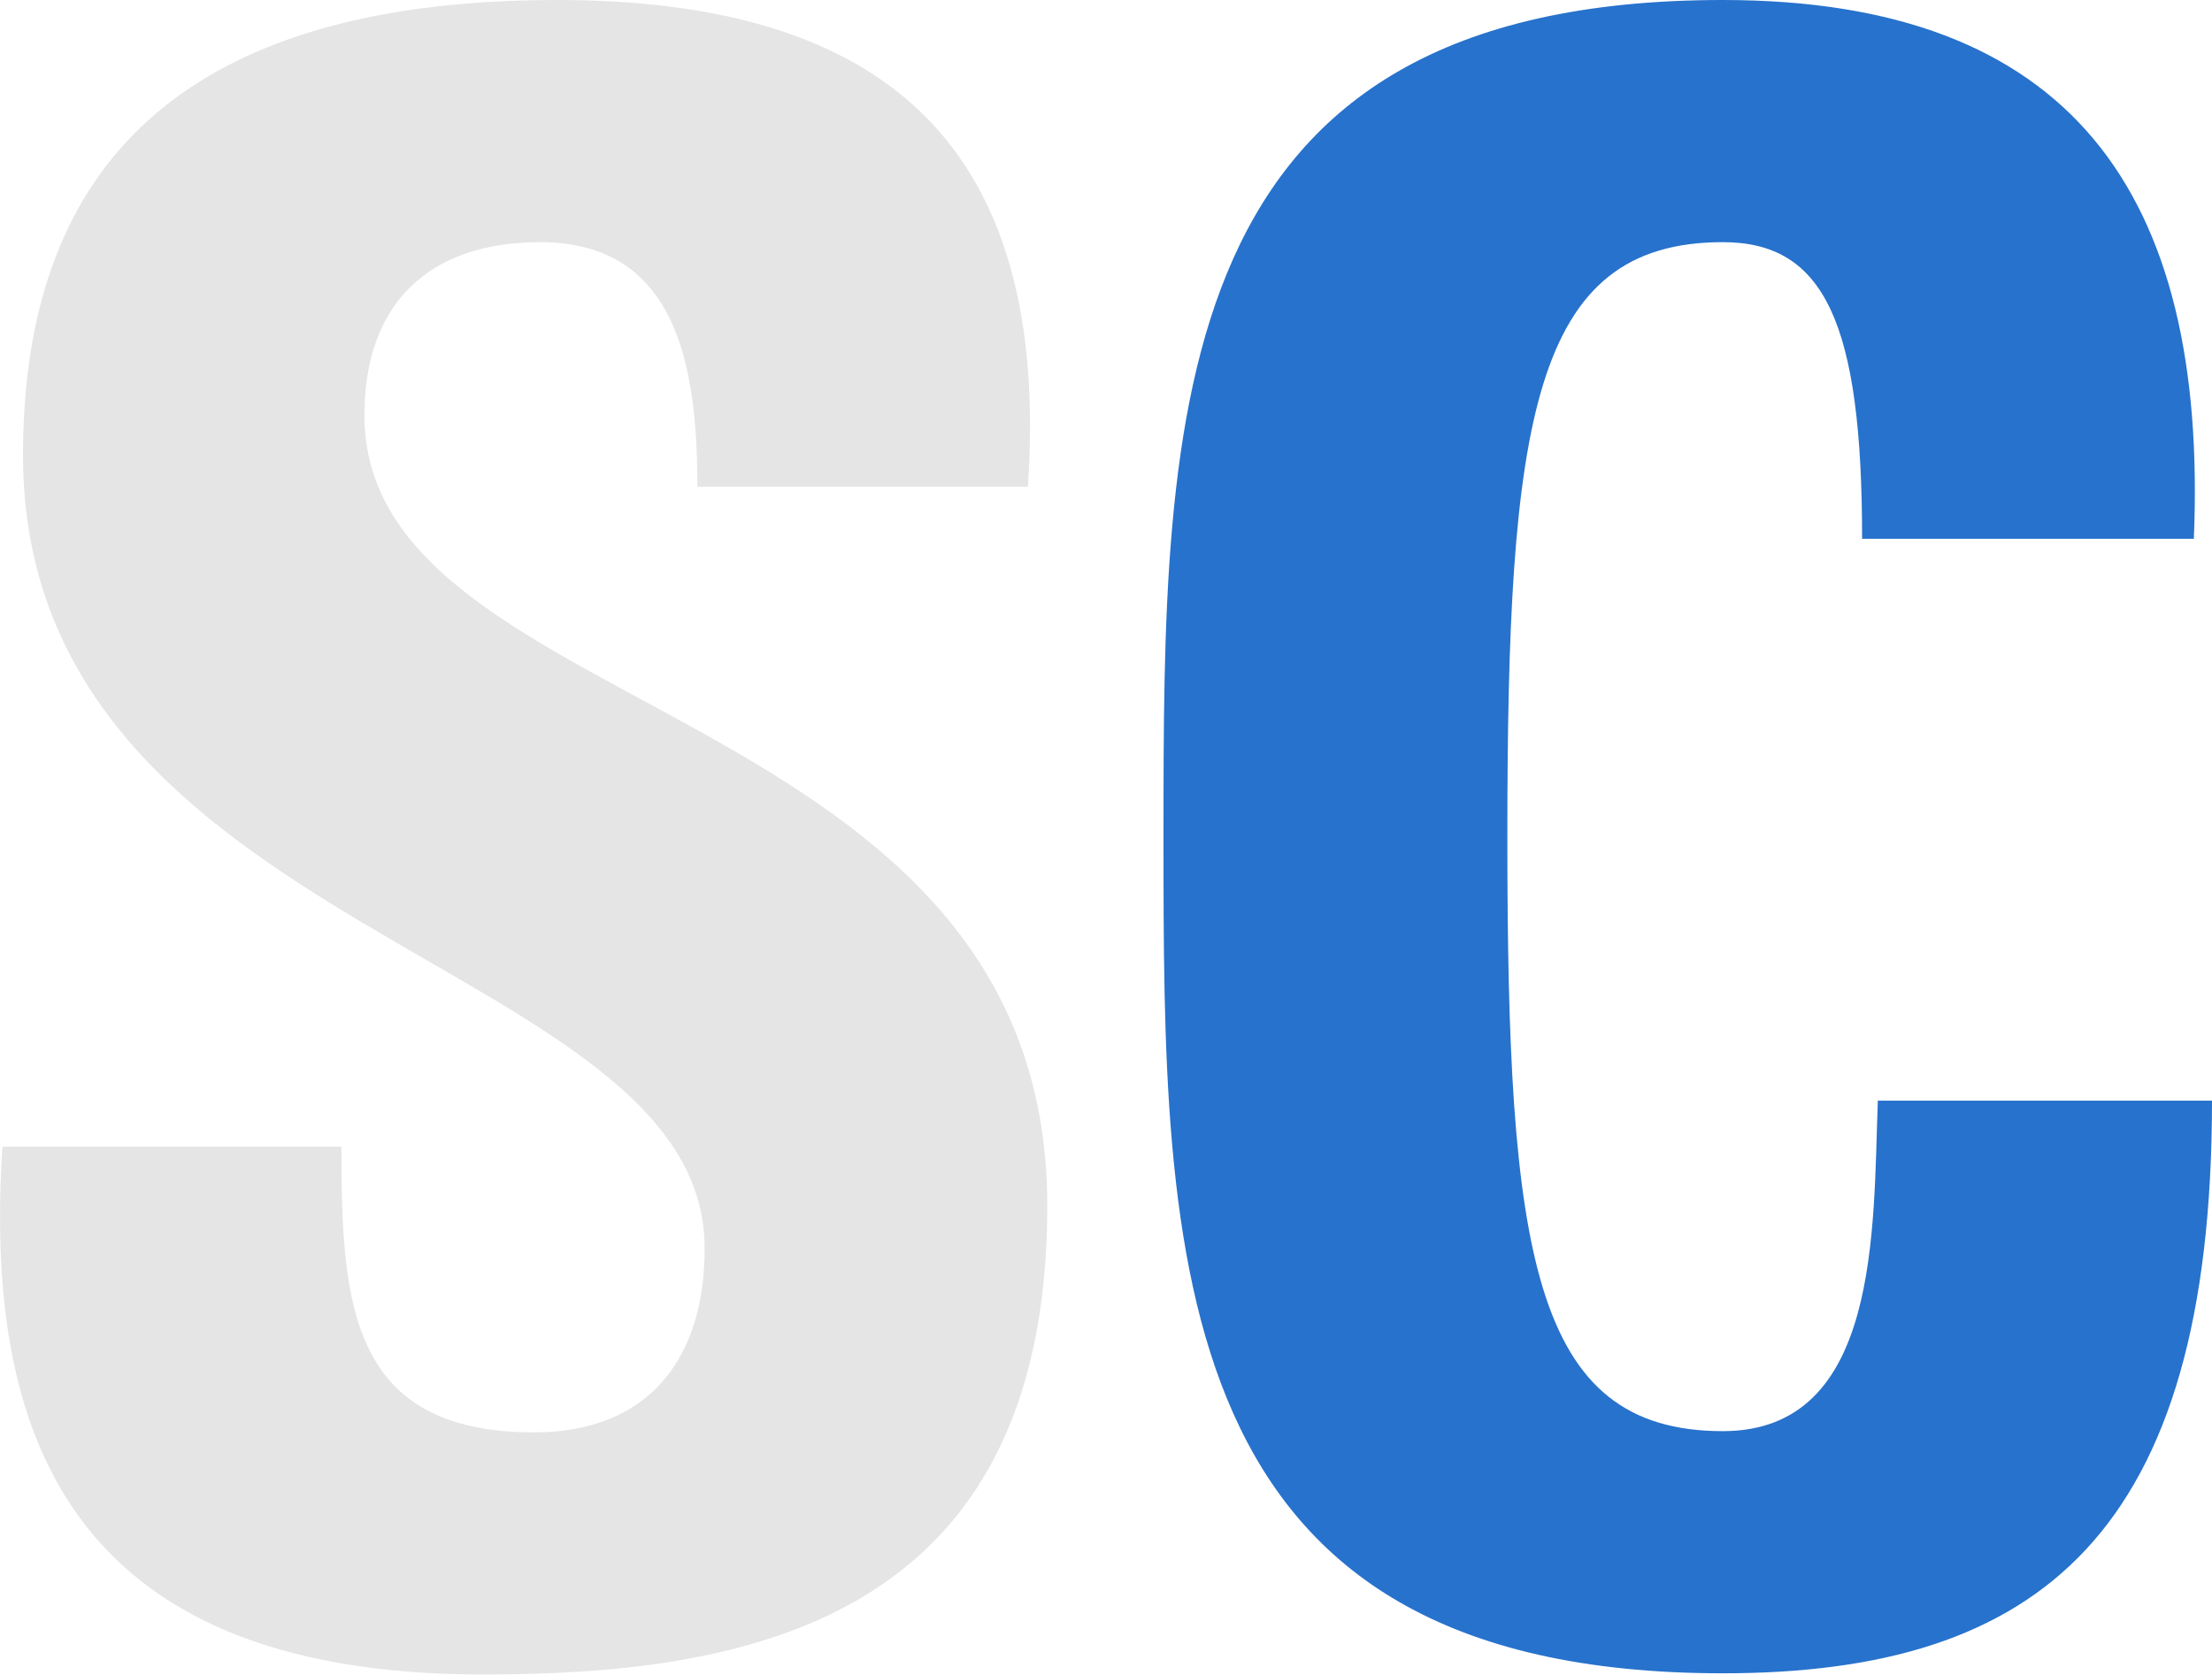
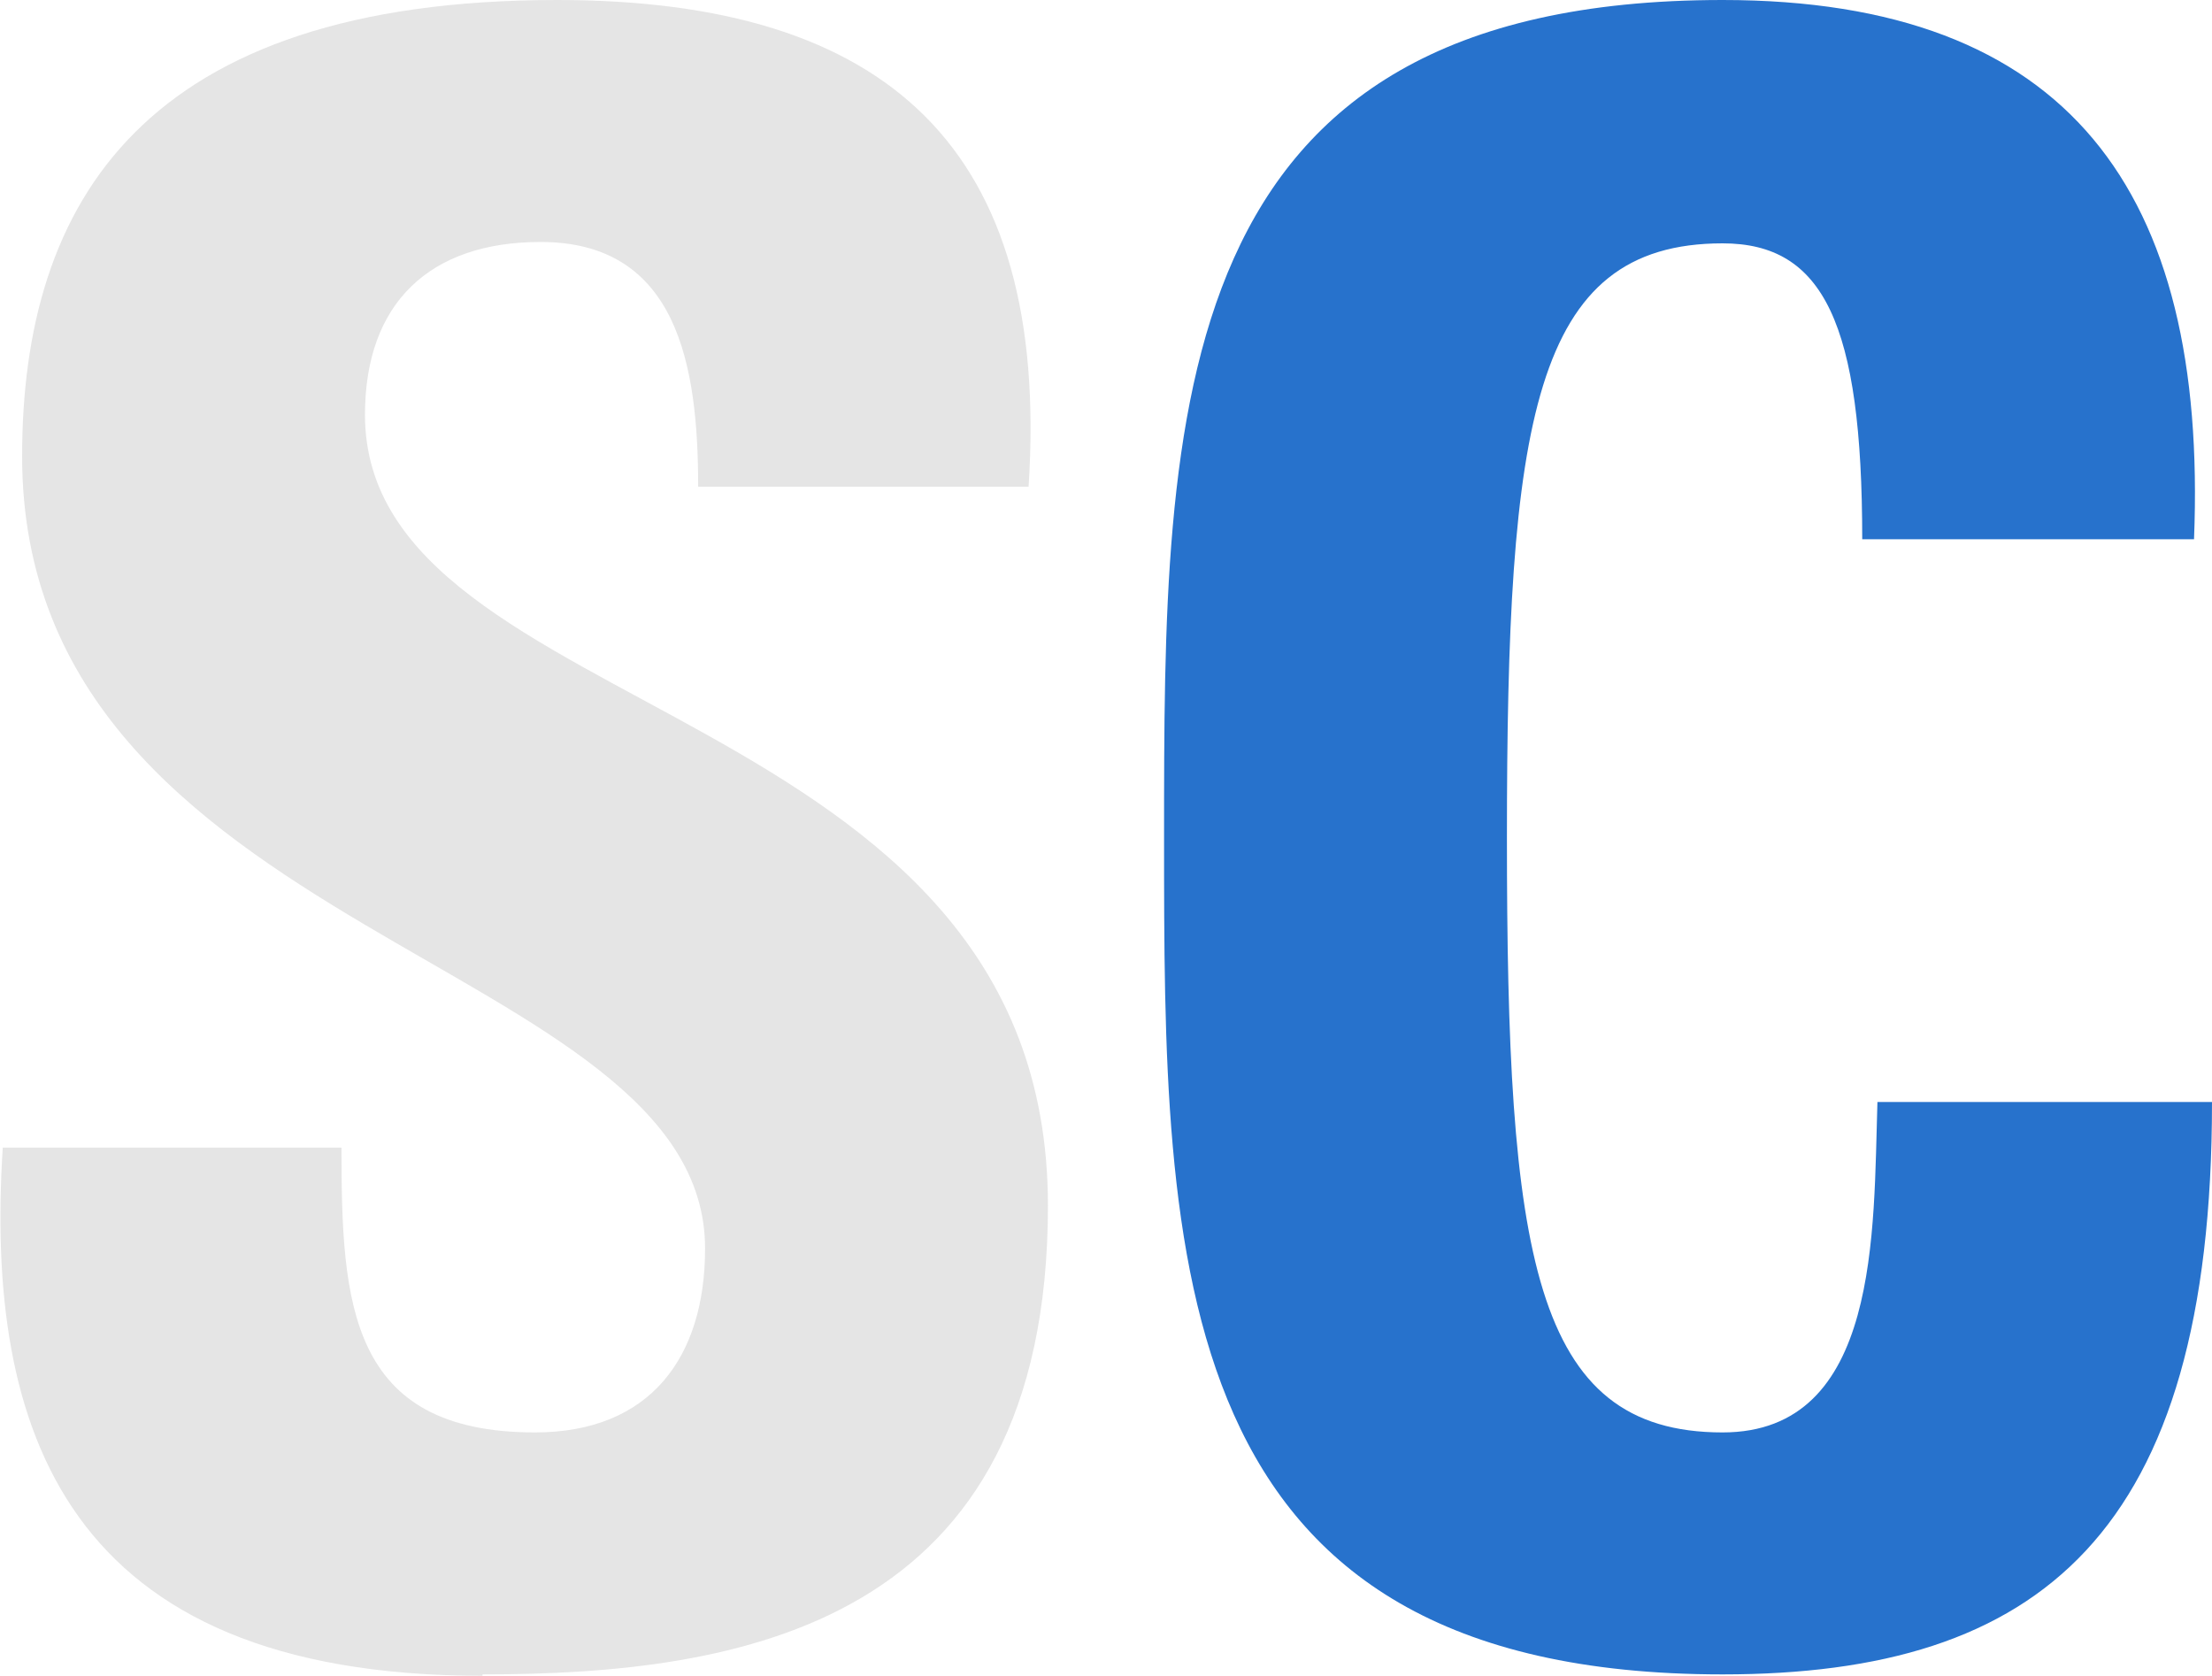
- <svg xmlns="http://www.w3.org/2000/svg" id="uuid-96887676-c313-40f2-8382-37522810f064" data-name="Layer 1" viewBox="0 0 18.27 13.83">
+ <svg xmlns="http://www.w3.org/2000/svg" id="uuid-668691bf-d9e7-4618-96d4-c12ac703e23b" data-name="Layer_1" viewBox="0 0 16 12.12">
  <defs>
    <style>
-       .uuid-b3263266-aa86-4195-a767-24d2006818af {
+       .uuid-96e276dc-ad38-4791-a44f-f3c80824eaaf {
        fill: #2772cc;
      }

-       .uuid-b3263266-aa86-4195-a767-24d2006818af, .uuid-9c849aee-d334-4b80-94da-5ddbc1b334e6 {
-         stroke-width: 0px;
-       }
- 
-       .uuid-9c849aee-d334-4b80-94da-5ddbc1b334e6 {
+       .uuid-6b6309b2-09ad-4b2b-81fc-bd0b22c635c8 {
        fill: #e5e5e5;
      }
    </style>
  </defs>
-   <path class="uuid-9c849aee-d334-4b80-94da-5ddbc1b334e6" d="M3.99,13.83C.52,13.83-.13,11.79.02,9.47h2.8c0,1.28.06,2.36,1.59,2.36.95,0,1.41-.61,1.41-1.52C5.82,7.9.19,7.75.19,3.76.19,1.67,1.19,0,4.6,0c2.73,0,4.08,1.22,3.89,4.02h-2.73c0-1-.17-2.02-1.3-2.02-.91,0-1.45.5-1.45,1.43,0,2.54,5.64,2.32,5.64,6.53,0,3.47-2.54,3.87-4.67,3.87Z" />
-   <path class="uuid-b3263266-aa86-4195-a767-24d2006818af" d="M9.61,6.92c0-3.54,0-6.92,4.62-6.92,2.86,0,4.01,1.58,3.89,4.45h-2.74c0-1.78-.31-2.45-1.15-2.45-1.58,0-1.78,1.48-1.78,4.91s.2,4.91,1.78,4.91c1.3,0,1.24-1.67,1.28-2.73h2.76c0,3.58-1.43,4.73-4.04,4.73-4.62,0-4.62-3.41-4.62-6.92Z" />
+   <path class="uuid-6b6309b2-09ad-4b2b-81fc-bd0b22c635c8" d="M3.49,12.12C.46,12.12-.11,10.33.02,8.3h2.45c0,1.12.05,2.06,1.4,2.06.83,0,1.23-.54,1.23-1.33C5.1,6.92.16,6.79.16,3.3.16,1.46,1.04,0,4.03,0c2.39,0,3.57,1.07,3.41,3.52h-2.39c0-.88-.15-1.77-1.14-1.77-.8,0-1.27.44-1.27,1.25,0,2.23,4.94,2.03,4.94,5.72,0,3.04-2.23,3.39-4.09,3.39Z" />
+   <path class="uuid-96e276dc-ad38-4791-a44f-f3c80824eaaf" d="M8.42,6.06c0-3.1,0-6.06,4.04-6.06,2.5,0,3.51,1.38,3.41,3.9h-2.4c0-1.56-.28-2.14-1.01-2.14-1.38,0-1.56,1.3-1.56,4.3s.18,4.3,1.56,4.3c1.14,0,1.09-1.46,1.12-2.39h2.42c0,3.13-1.25,4.14-3.54,4.14-4.04,0-4.04-2.99-4.04-6.06Z" />
</svg>
